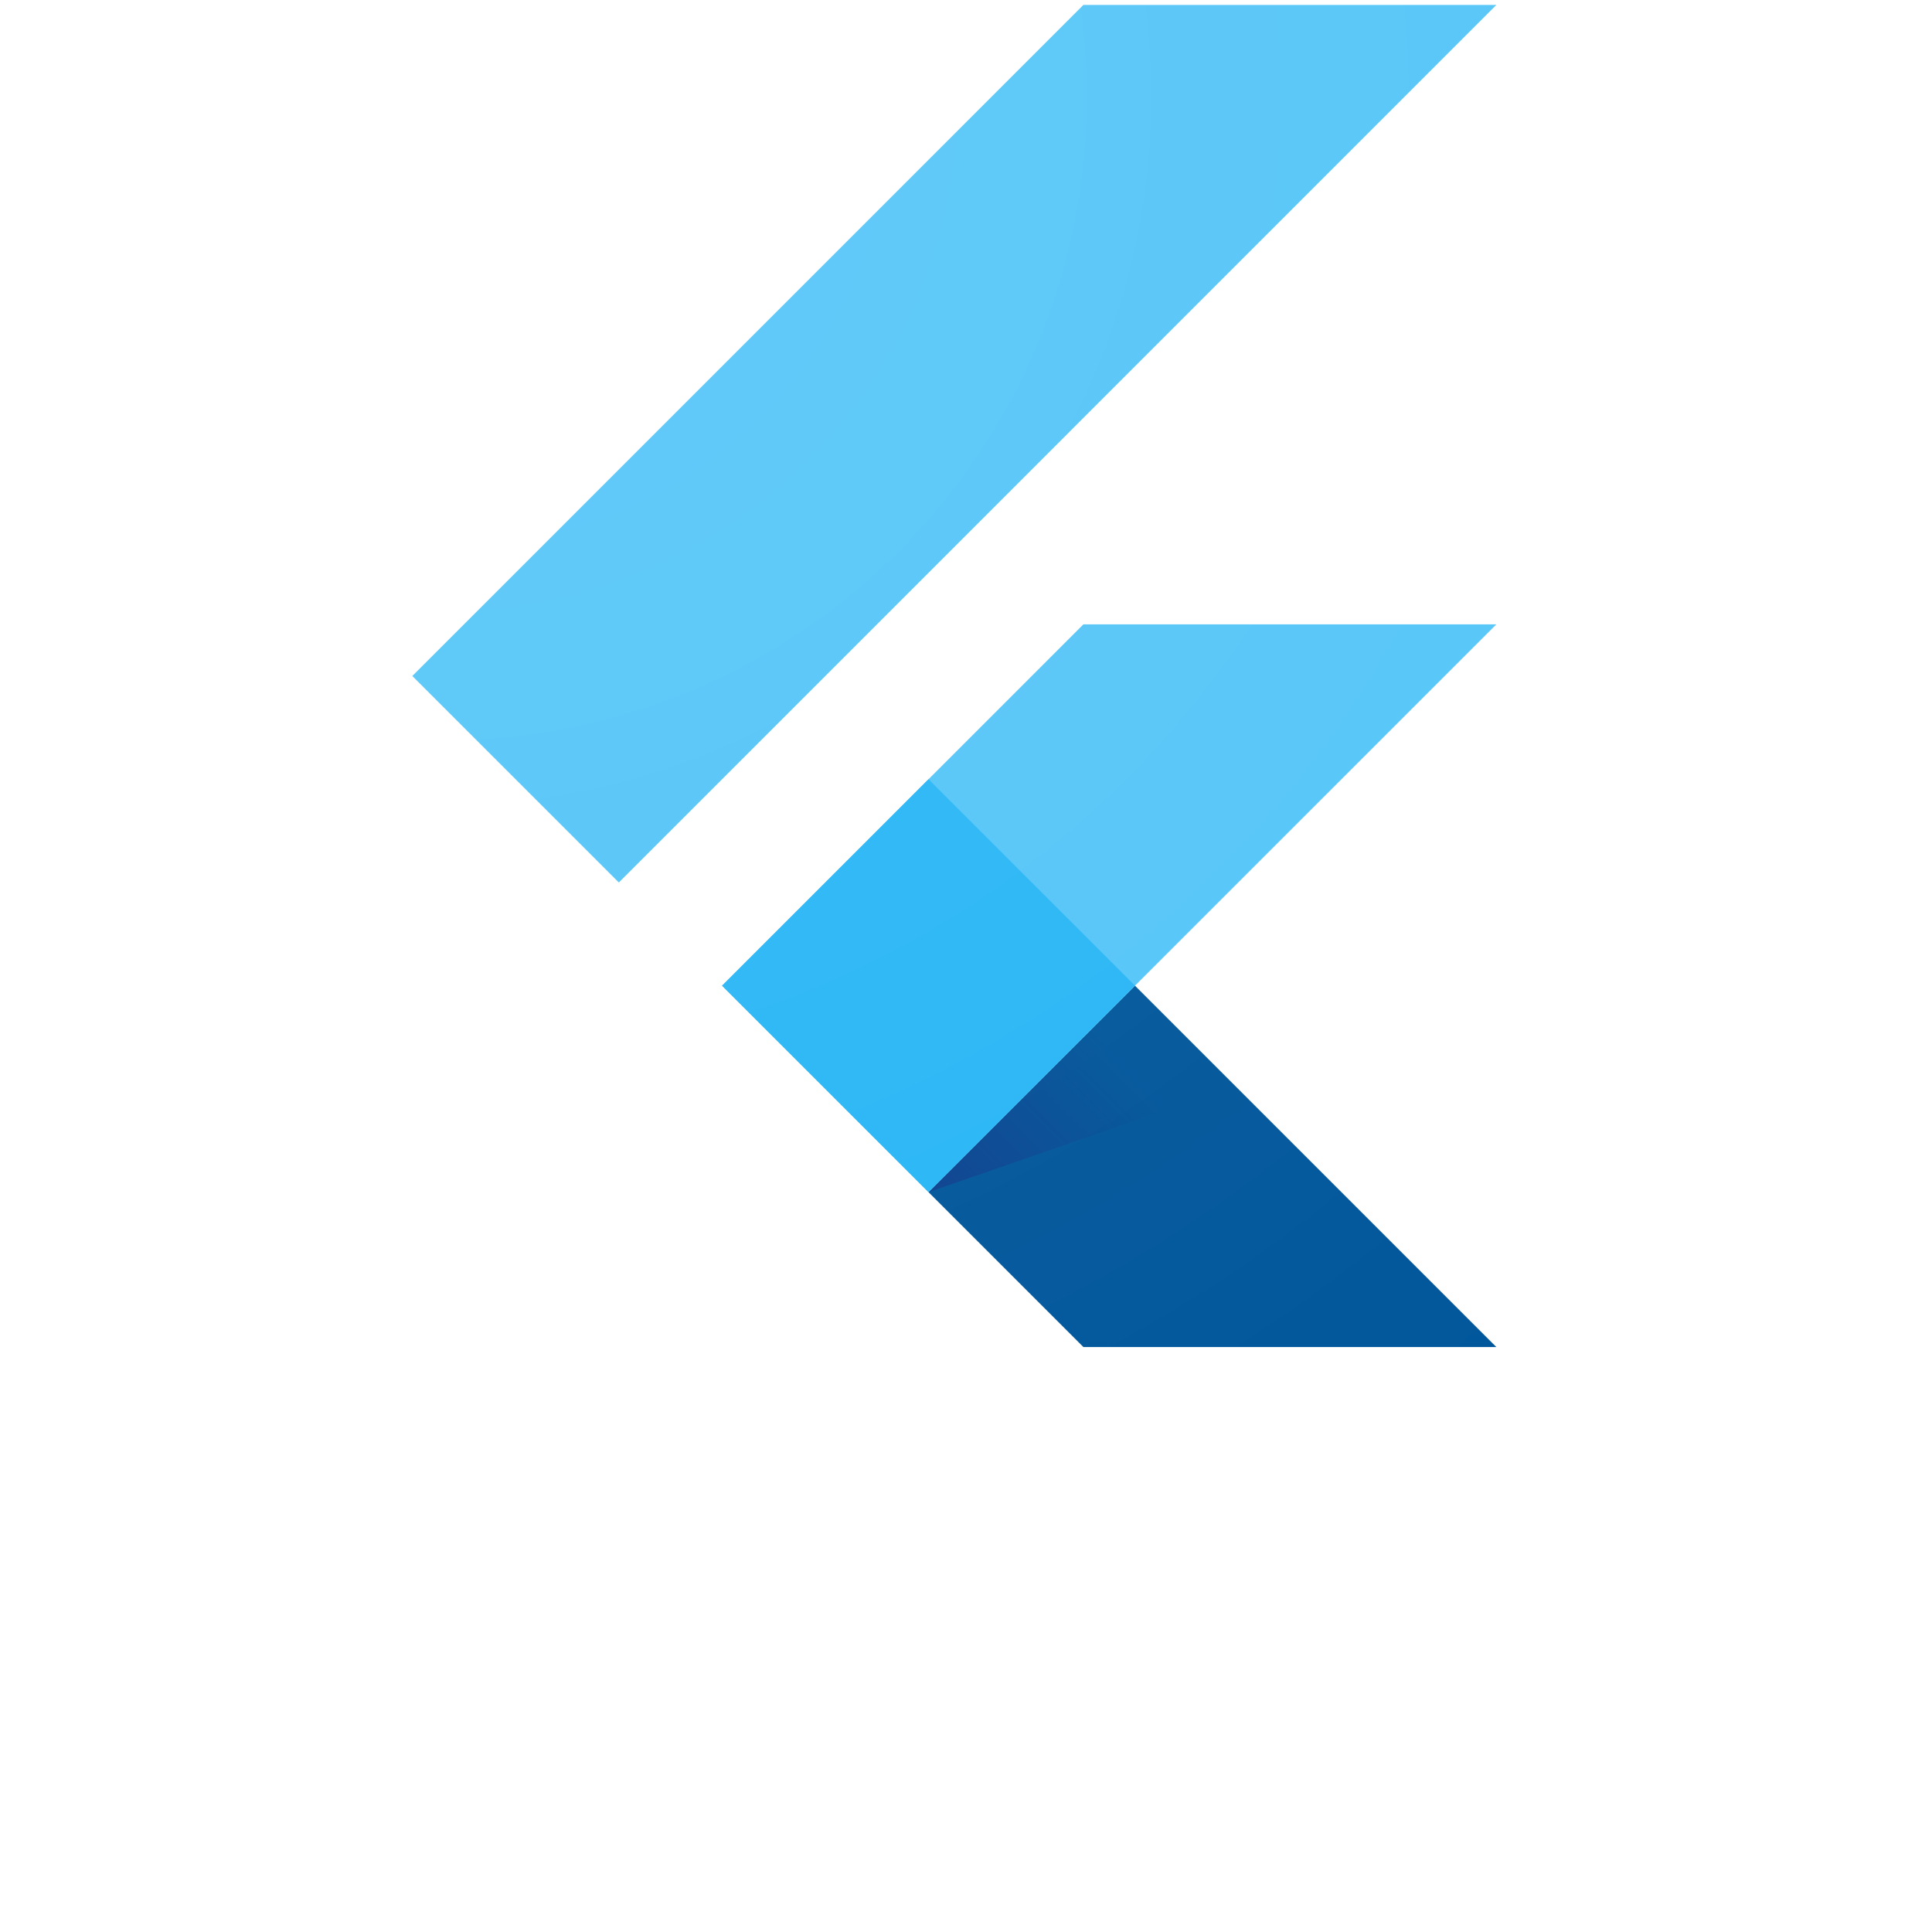
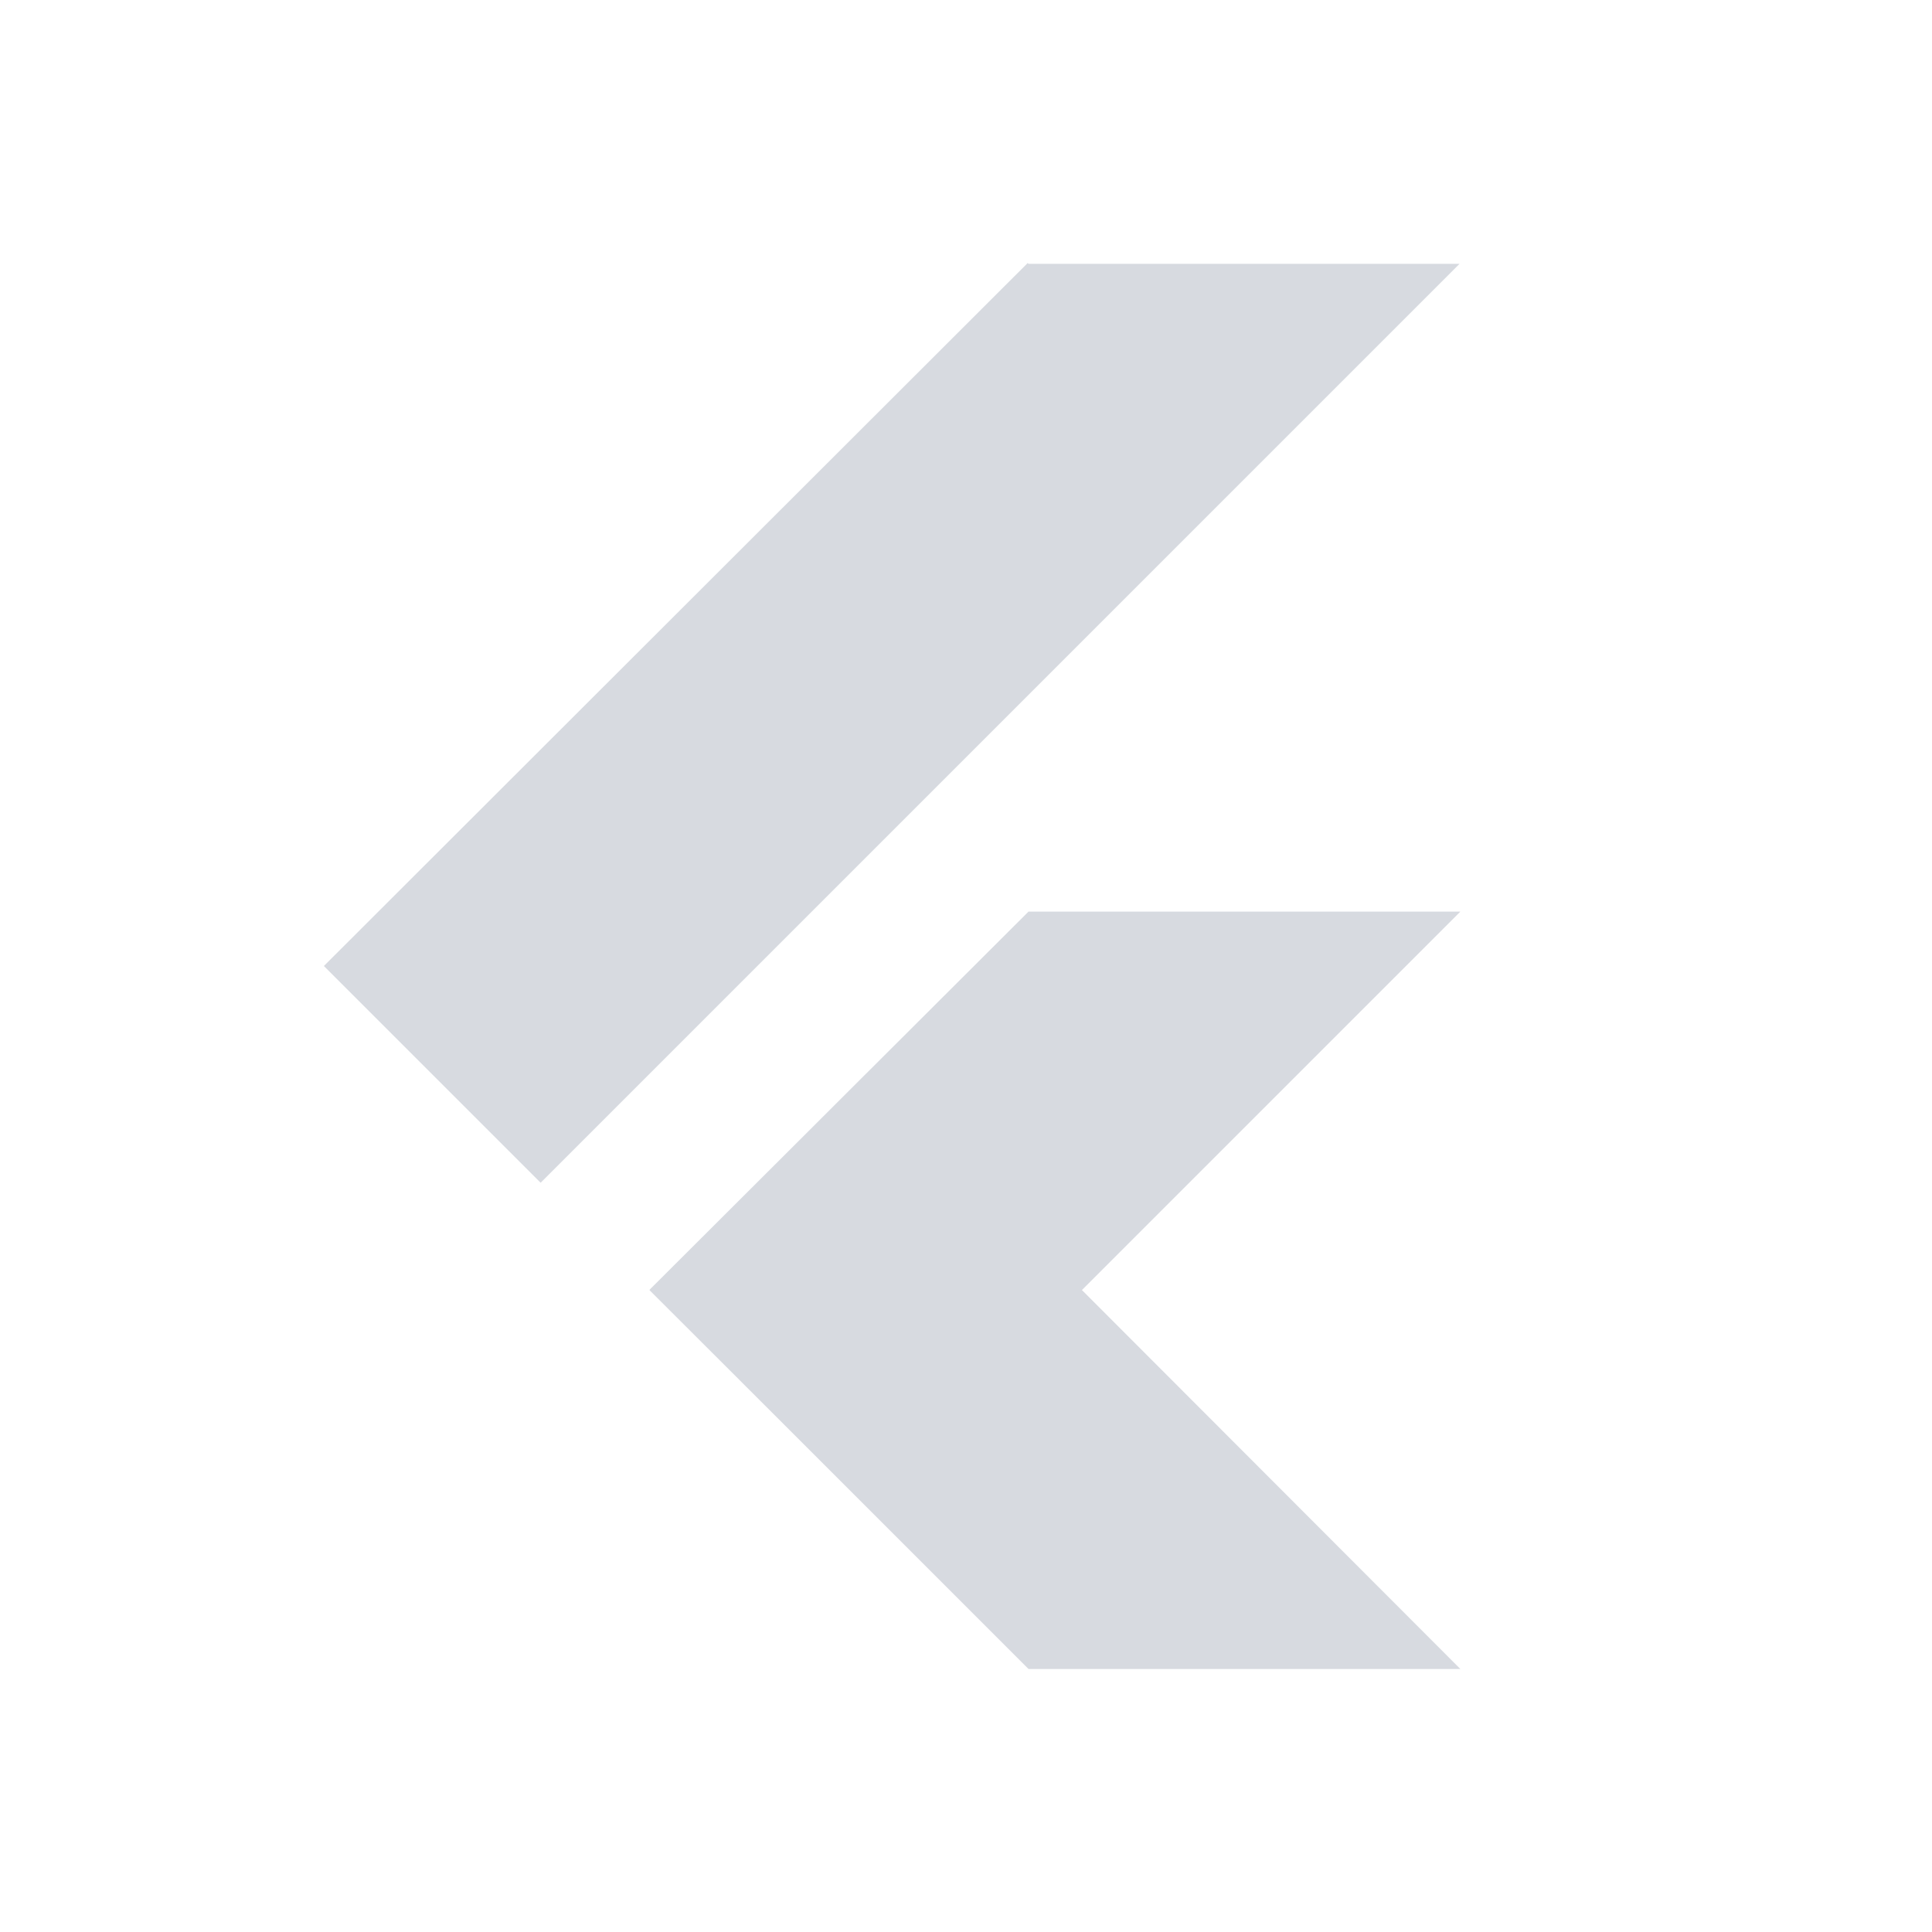
- <svg xmlns="http://www.w3.org/2000/svg" xmlns:xlink="http://www.w3.org/1999/xlink" version="1.1" id="Layer_1" x="0px" y="0px" width="40px" height="40px" viewBox="-243 0 1346 1490" xml:space="preserve">
-   <g>
-     <g>
-       <g>
-         <defs>
-           <path id="SVGID_1_" d="M838.99,481.52L560.35,760.15l278.64,278.7l0,0H520.53L401.09,919.41l0,0L241.84,760.15l278.7-278.64      H838.99L838.99,481.52L838.99,481.52z M520.53,3.81L3.01,521.33l159.26,159.26L838.99,3.81H520.53z" />
-         </defs>
-         <clipPath id="SVGID_2_">
-           <use xlink:href="#SVGID_1_" overflow="visible" />
-         </clipPath>
-         <g clip-path="url(#SVGID_2_)">
-           <g>
-             <polygon fill="#54C5F8" points="838.99,481.52 838.99,481.52 838.99,481.52 520.53,481.52 241.9,760.21 401.09,919.41      " />
-           </g>
-         </g>
-       </g>
-       <g>
-         <defs>
-           <path id="SVGID_3_" d="M838.99,481.52L560.35,760.15l278.64,278.7l0,0H520.53L401.09,919.41l0,0L241.84,760.15l278.7-278.64      H838.99L838.99,481.52L838.99,481.52z M520.53,3.81L3.01,521.33l159.26,159.26L838.99,3.81H520.53z" />
-         </defs>
-         <clipPath id="SVGID_4_">
-           <use xlink:href="#SVGID_3_" overflow="visible" />
-         </clipPath>
-         <polygon clip-path="url(#SVGID_4_)" fill="#54C5F8" points="162.27,680.59 3.01,521.33 520.53,3.81 838.99,3.81    " />
-       </g>
-       <g>
-         <defs>
-           <path id="SVGID_5_" d="M838.99,481.52L560.35,760.15l278.64,278.7l0,0H520.53L401.09,919.41l0,0L241.84,760.15l278.7-278.64      H838.99L838.99,481.52L838.99,481.52z M520.53,3.81L3.01,521.33l159.26,159.26L838.99,3.81H520.53z" />
-         </defs>
-         <clipPath id="SVGID_6_">
-           <use xlink:href="#SVGID_5_" overflow="visible" />
-         </clipPath>
-         <polygon clip-path="url(#SVGID_6_)" fill="#01579B" points="401.09,919.41 520.53,1038.85 838.99,1038.85 838.99,1038.85      560.35,760.21    " />
-       </g>
-       <g>
-         <defs>
-           <path id="SVGID_7_" d="M838.99,481.52L560.35,760.15l278.64,278.7l0,0H520.53L401.09,919.41l0,0L241.84,760.15l278.7-278.64      H838.99L838.99,481.52L838.99,481.52z M520.53,3.81L3.01,521.33l159.26,159.26L838.99,3.81H520.53z" />
-         </defs>
-         <clipPath id="SVGID_8_">
-           <use xlink:href="#SVGID_7_" overflow="visible" />
-         </clipPath>
-         <linearGradient id="SVGID_9_" gradientUnits="userSpaceOnUse" x1="8024.17" y1="-4190.703" x2="8498.579" y2="-3716.294" gradientTransform="matrix(0.25 0 0 -0.25 -1558.5 -97.5)">
-           <stop offset="0" style="stop-color:#1A237E;stop-opacity:0.4" />
-           <stop offset="1" style="stop-color:#1A237E;stop-opacity:0" />
-         </linearGradient>
-         <polygon clip-path="url(#SVGID_8_)" fill="url(#SVGID_9_)" points="401.09,919.41 637.27,837.66 560.35,760.21    " />
-       </g>
-       <g>
-         <defs>
-           <path id="SVGID_10_" d="M838.99,481.52L560.35,760.15l278.64,278.7l0,0H520.53L401.09,919.41l0,0L241.84,760.15l278.7-278.64      H838.99L838.99,481.52L838.99,481.52z M520.53,3.81L3.01,521.33l159.26,159.26L838.99,3.81H520.53z" />
-         </defs>
-         <clipPath id="SVGID_11_">
-           <use xlink:href="#SVGID_10_" overflow="visible" />
-         </clipPath>
-         <g clip-path="url(#SVGID_11_)">
-           <rect x="288.51" y="647.59" transform="matrix(0.7071 -0.7071 0.7071 0.7071 -420.0466 506.2727)" fill="#29B6F6" width="225.18" height="225.18" />
-         </g>
-       </g>
-     </g>
-     <radialGradient id="SVGID_12_" cx="6340.152" cy="-687.524" r="5065.253" gradientTransform="matrix(0.25 0 0 -0.25 -1558.5 -97.5)" gradientUnits="userSpaceOnUse">
-       <stop offset="0" style="stop-color:#FFFFFF;stop-opacity:0.1" />
-       <stop offset="1" style="stop-color:#FFFFFF;stop-opacity:0" />
-     </radialGradient>
-     <path fill="url(#SVGID_12_)" d="M838.99,481.52L560.35,760.15l278.64,278.7l0,0H520.53L401.09,919.41l0,0L241.84,760.15   l278.7-278.64H838.99L838.99,481.52L838.99,481.52z M520.53,3.81L3.01,521.33l159.26,159.26L838.99,3.81H520.53z" />
-   </g>
+ <svg xmlns="http://www.w3.org/2000/svg" version="1.1" x="0px" y="0px" viewBox="0 0 238 238" style="enable-background:new 0 0 238 238;" xml:space="preserve">
+   <style type="text/css">
+ 	.st1{fill:#d7dae0;}
+ </style>
+   <polygon class="st1" points="126.8,205.6 126.7,205.6 80.1,159 106.7,132.3 179.9,205.6 " />
+   <polygon class="st1" points="126.7,112.3 126.7,112.3 80,158.9 106.7,185.5 179.9,112.3 " />
+   <polygon class="st1" points="126.7,32.5 126.6,32.4 39.9,119 66.6,145.7 179.8,32.5 " />
</svg>
